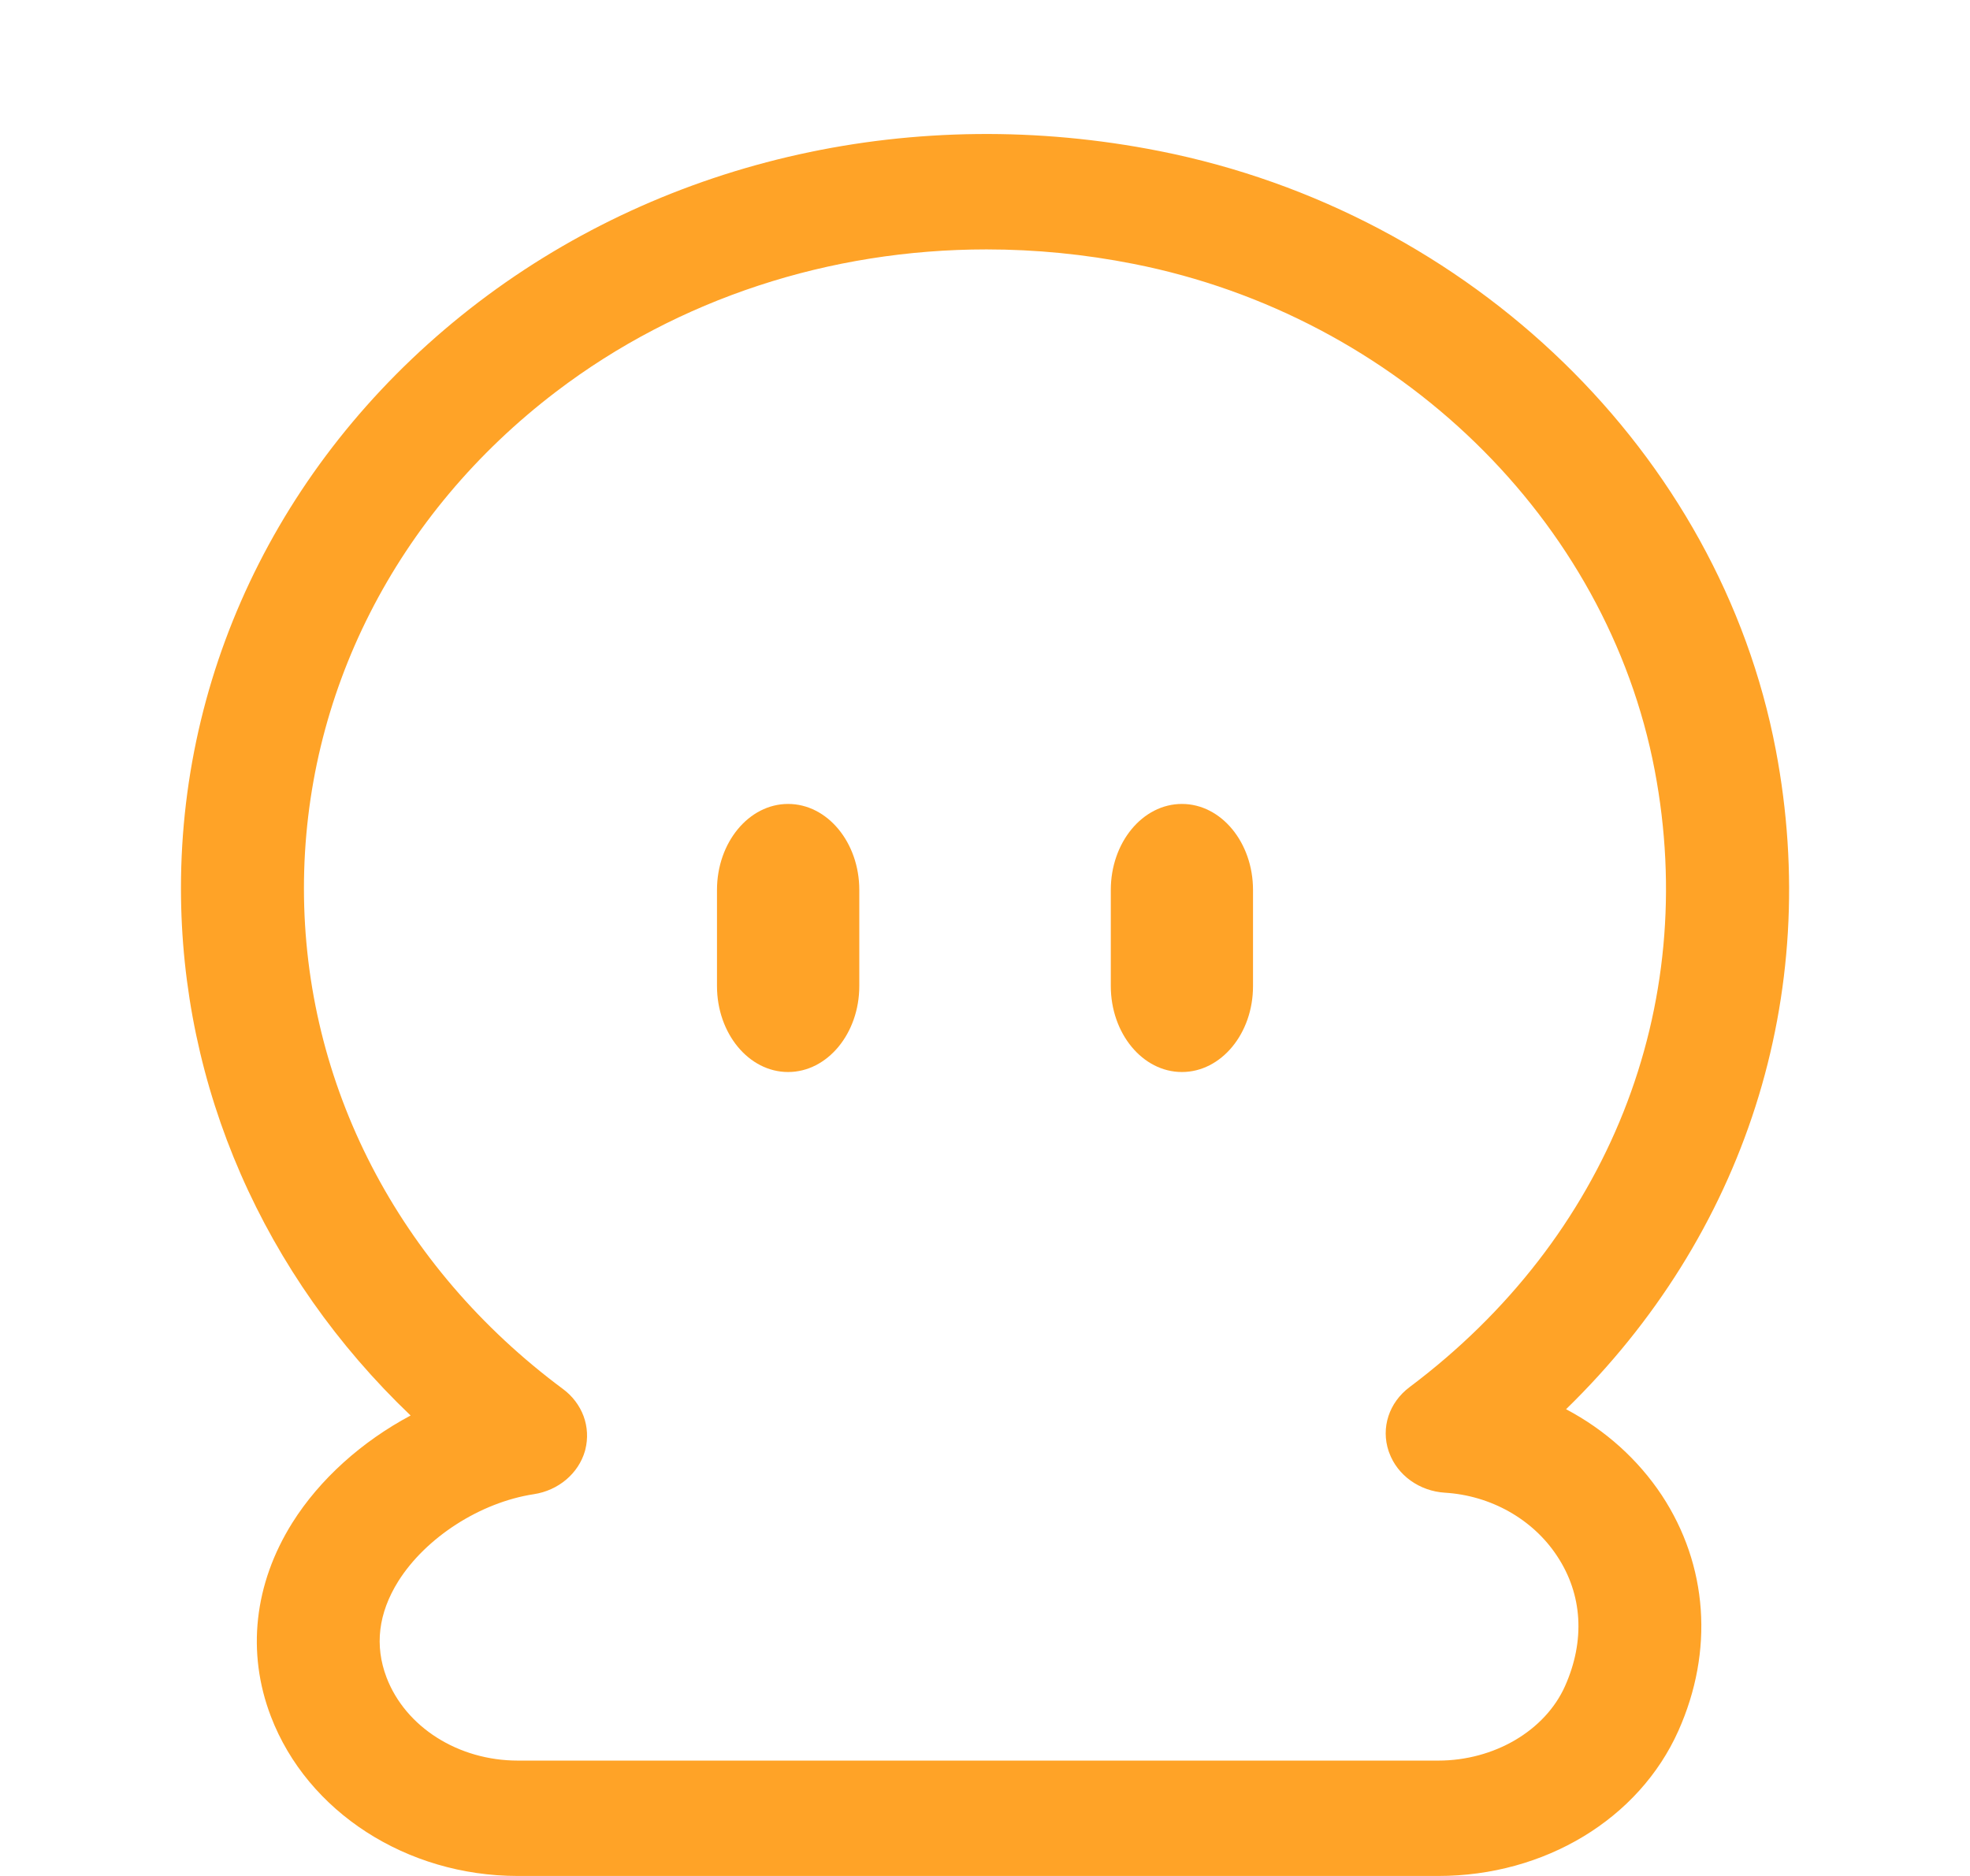
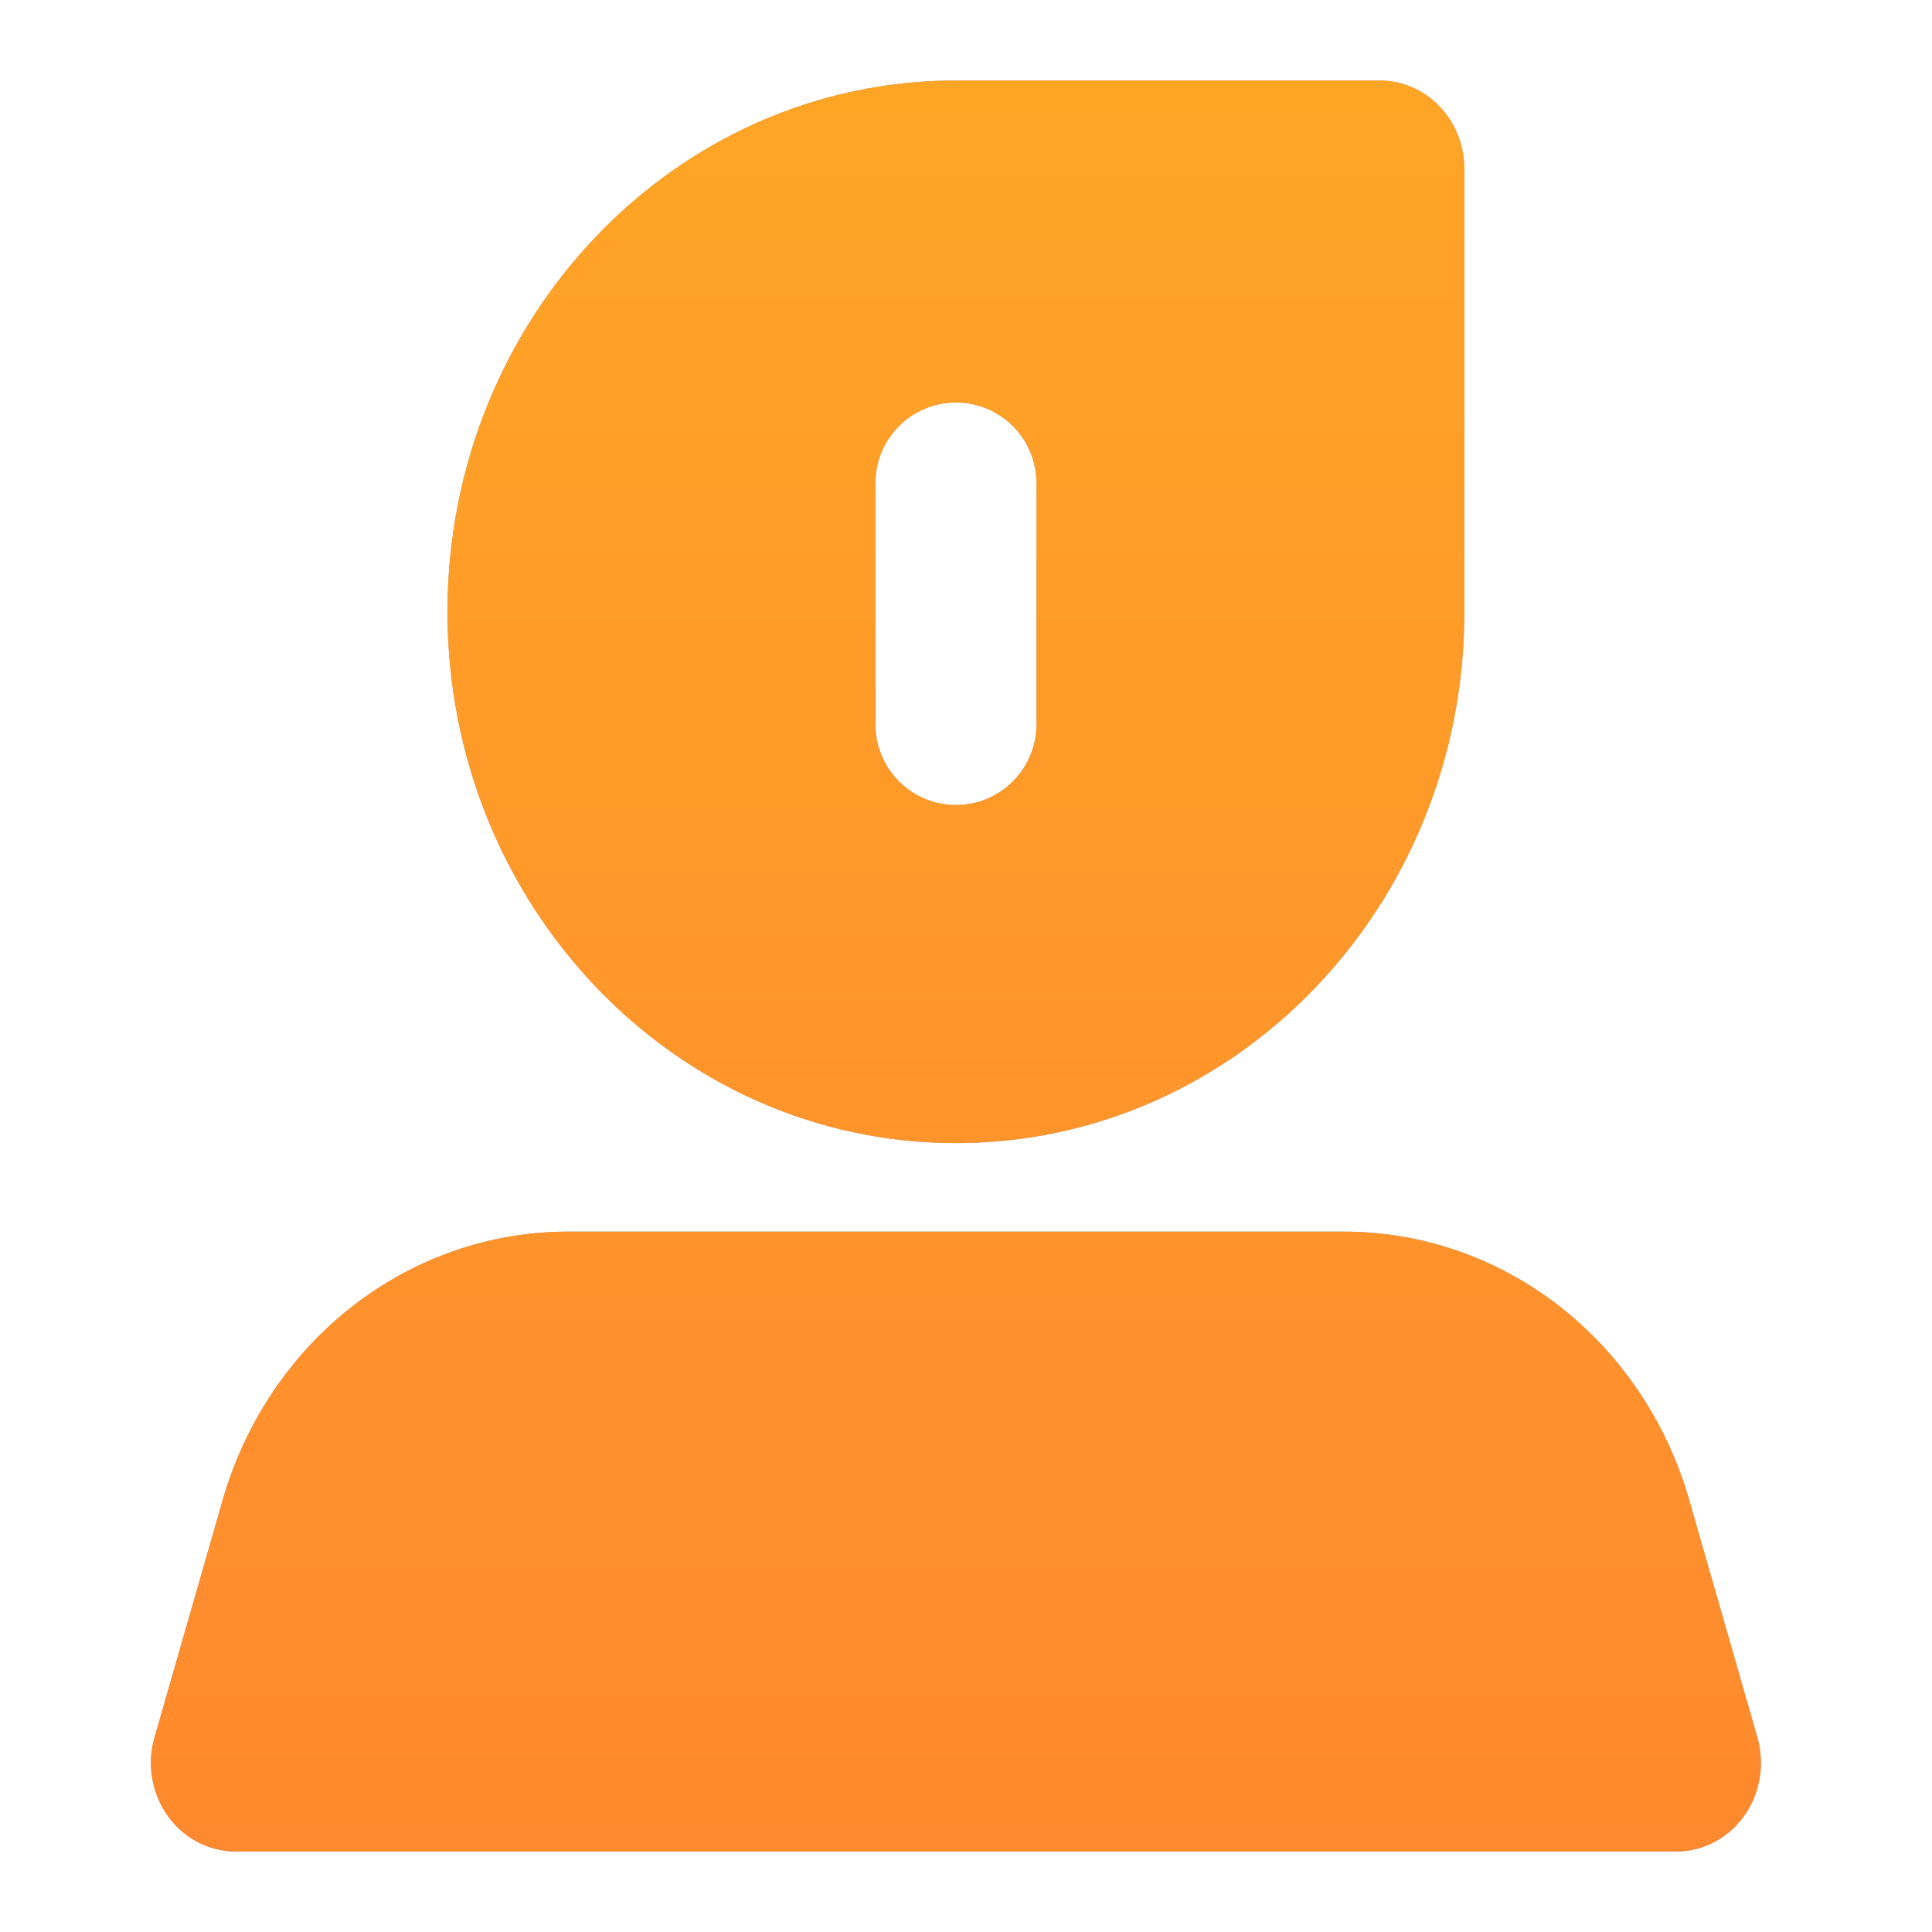
- <svg xmlns="http://www.w3.org/2000/svg" width="21" height="20" viewBox="0 0 21 20" fill="none">
-   <path d="M15.332 20H5.52C4.335 20 3.277 19.317 2.888 18.3C2.627 17.619 2.708 16.886 3.116 16.235C3.408 15.77 3.858 15.368 4.377 15.091C2.811 13.596 1.929 11.595 1.929 9.469C1.929 7.034 3.086 4.756 5.104 3.219C7.122 1.684 9.765 1.097 12.357 1.61C15.687 2.268 18.329 4.835 18.93 7.996C19.428 10.615 18.598 13.17 16.694 15.024C17.111 15.244 17.462 15.56 17.715 15.942C18.206 16.688 18.271 17.602 17.892 18.451C17.472 19.392 16.467 20 15.332 20ZM10.516 2.659C8.846 2.659 7.232 3.183 5.929 4.175C4.22 5.477 3.24 7.406 3.24 9.47C3.24 11.559 4.247 13.506 6.002 14.809C6.103 14.884 6.179 14.985 6.221 15.098C6.263 15.212 6.269 15.335 6.24 15.452L6.236 15.468C6.167 15.709 5.953 15.89 5.69 15.93C5.12 16.017 4.539 16.391 4.245 16.859C4.033 17.199 3.991 17.544 4.121 17.885C4.324 18.414 4.886 18.77 5.52 18.77H15.332C15.928 18.77 16.471 18.451 16.683 17.976C16.899 17.492 16.87 16.999 16.599 16.59C16.341 16.197 15.893 15.944 15.403 15.914C15.131 15.897 14.897 15.729 14.809 15.488L14.803 15.472C14.719 15.222 14.806 14.954 15.025 14.789C17.143 13.2 18.12 10.742 17.639 8.212C17.131 5.54 14.899 3.37 12.087 2.814C11.563 2.71 11.037 2.659 10.516 2.659Z" fill="#FFA327" />
-   <path d="M8.401 11.429C7.982 11.429 7.643 11.018 7.643 10.512V9.488C7.643 8.982 7.983 8.571 8.401 8.571C8.82 8.571 9.16 8.982 9.16 9.488V10.512C9.16 11.018 8.82 11.429 8.401 11.429ZM12.599 11.429C12.18 11.429 11.841 11.018 11.841 10.512V9.488C11.841 8.982 12.18 8.571 12.599 8.571C13.018 8.571 13.357 8.982 13.357 9.488V10.512C13.358 11.018 13.018 11.429 12.599 11.429Z" fill="#FFA327" />
+ <svg xmlns="http://www.w3.org/2000/svg" width="24" height="24" viewBox="0 0 24 24" fill="none">
+   <path fill-rule="evenodd" clip-rule="evenodd" d="M11.875 1C8.387 1 5.559 3.955 5.559 7.6C5.559 11.245 8.387 14.2 11.875 14.2C15.363 14.2 18.191 11.245 18.191 7.6V2.1C18.191 1.808 18.08 1.528 17.883 1.322C17.685 1.116 17.418 1 17.138 1H11.875ZM4.382 16.224C3.61 16.824 3.044 17.669 2.767 18.631L2.767 18.632L1.919 21.584C1.872 21.748 1.862 21.922 1.891 22.09C1.919 22.259 1.985 22.419 2.083 22.557C2.181 22.694 2.309 22.806 2.455 22.883C2.602 22.96 2.764 23 2.928 23H20.823C20.987 23 21.149 22.96 21.295 22.883C21.442 22.806 21.569 22.694 21.667 22.556C21.765 22.419 21.831 22.259 21.859 22.09C21.887 21.922 21.878 21.748 21.831 21.584L20.983 18.631C20.707 17.669 20.14 16.824 19.369 16.224C18.597 15.624 17.66 15.3 16.698 15.3H7.052C6.09 15.3 5.154 15.624 4.382 16.224ZM12.875 6C12.875 5.448 12.427 5 11.875 5C11.323 5 10.875 5.448 10.875 6V9C10.875 9.552 11.323 10 11.875 10C12.427 10 12.875 9.552 12.875 9V6Z" fill="#999999" />
+   <path fill-rule="evenodd" clip-rule="evenodd" d="M11.875 1C8.387 1 5.559 3.955 5.559 7.6C5.559 11.245 8.387 14.2 11.875 14.2C15.363 14.2 18.191 11.245 18.191 7.6V2.1C18.191 1.808 18.08 1.528 17.883 1.322C17.685 1.116 17.418 1 17.138 1H11.875ZM4.382 16.224C3.61 16.824 3.044 17.669 2.767 18.631L2.767 18.632L1.919 21.584C1.872 21.748 1.862 21.922 1.891 22.09C1.919 22.259 1.985 22.419 2.083 22.557C2.181 22.694 2.309 22.806 2.455 22.883C2.602 22.96 2.764 23 2.928 23H20.823C20.987 23 21.149 22.96 21.295 22.883C21.442 22.806 21.569 22.694 21.667 22.556C21.765 22.419 21.831 22.259 21.859 22.09C21.887 21.922 21.878 21.748 21.831 21.584L20.983 18.631C20.707 17.669 20.14 16.824 19.369 16.224C18.597 15.624 17.66 15.3 16.698 15.3H7.052C6.09 15.3 5.154 15.624 4.382 16.224ZM12.875 6C12.875 5.448 12.427 5 11.875 5C11.323 5 10.875 5.448 10.875 6V9C10.875 9.552 11.323 10 11.875 10C12.427 10 12.875 9.552 12.875 9V6Z" fill="url(#paint0_linear_17880_4338)" />
+   <defs>
+     <linearGradient id="paint0_linear_17880_4338" x1="11.875" y1="1" x2="11.875" y2="23" gradientUnits="userSpaceOnUse">
+       <stop stop-color="#FFA526" />
+       <stop offset="1" stop-color="#FF892E" />
+     </linearGradient>
+   </defs>
</svg>
